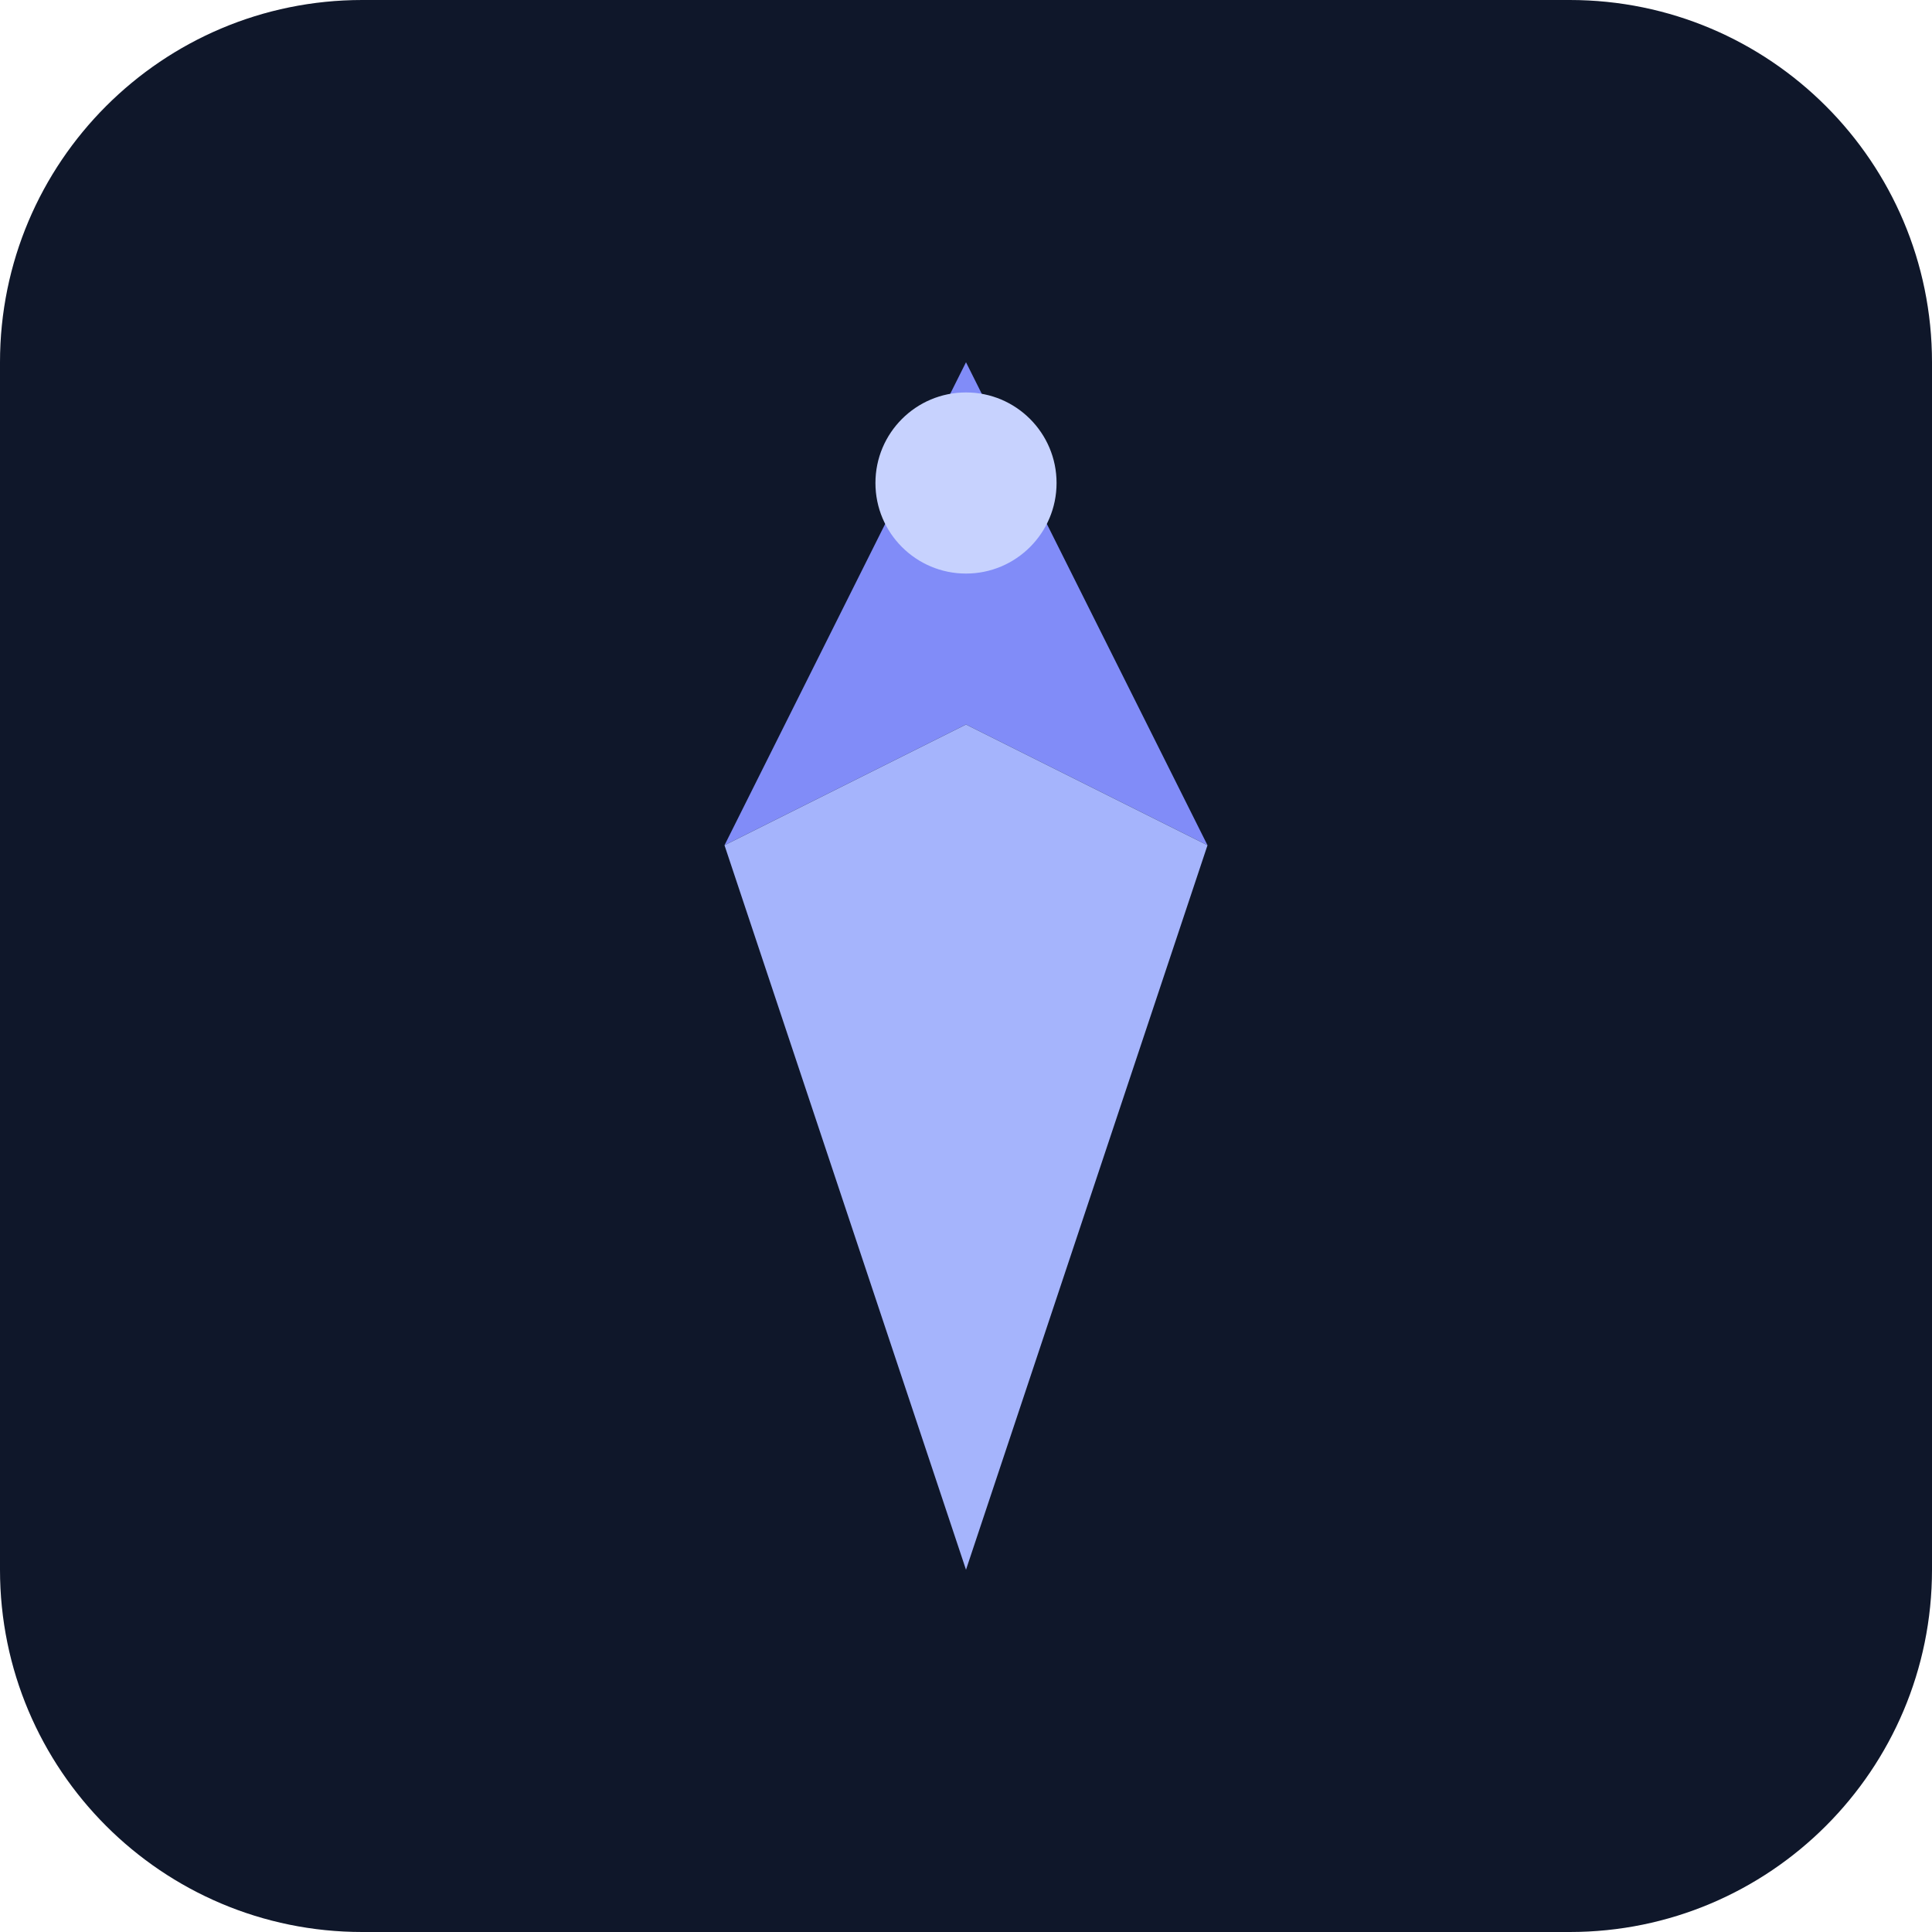
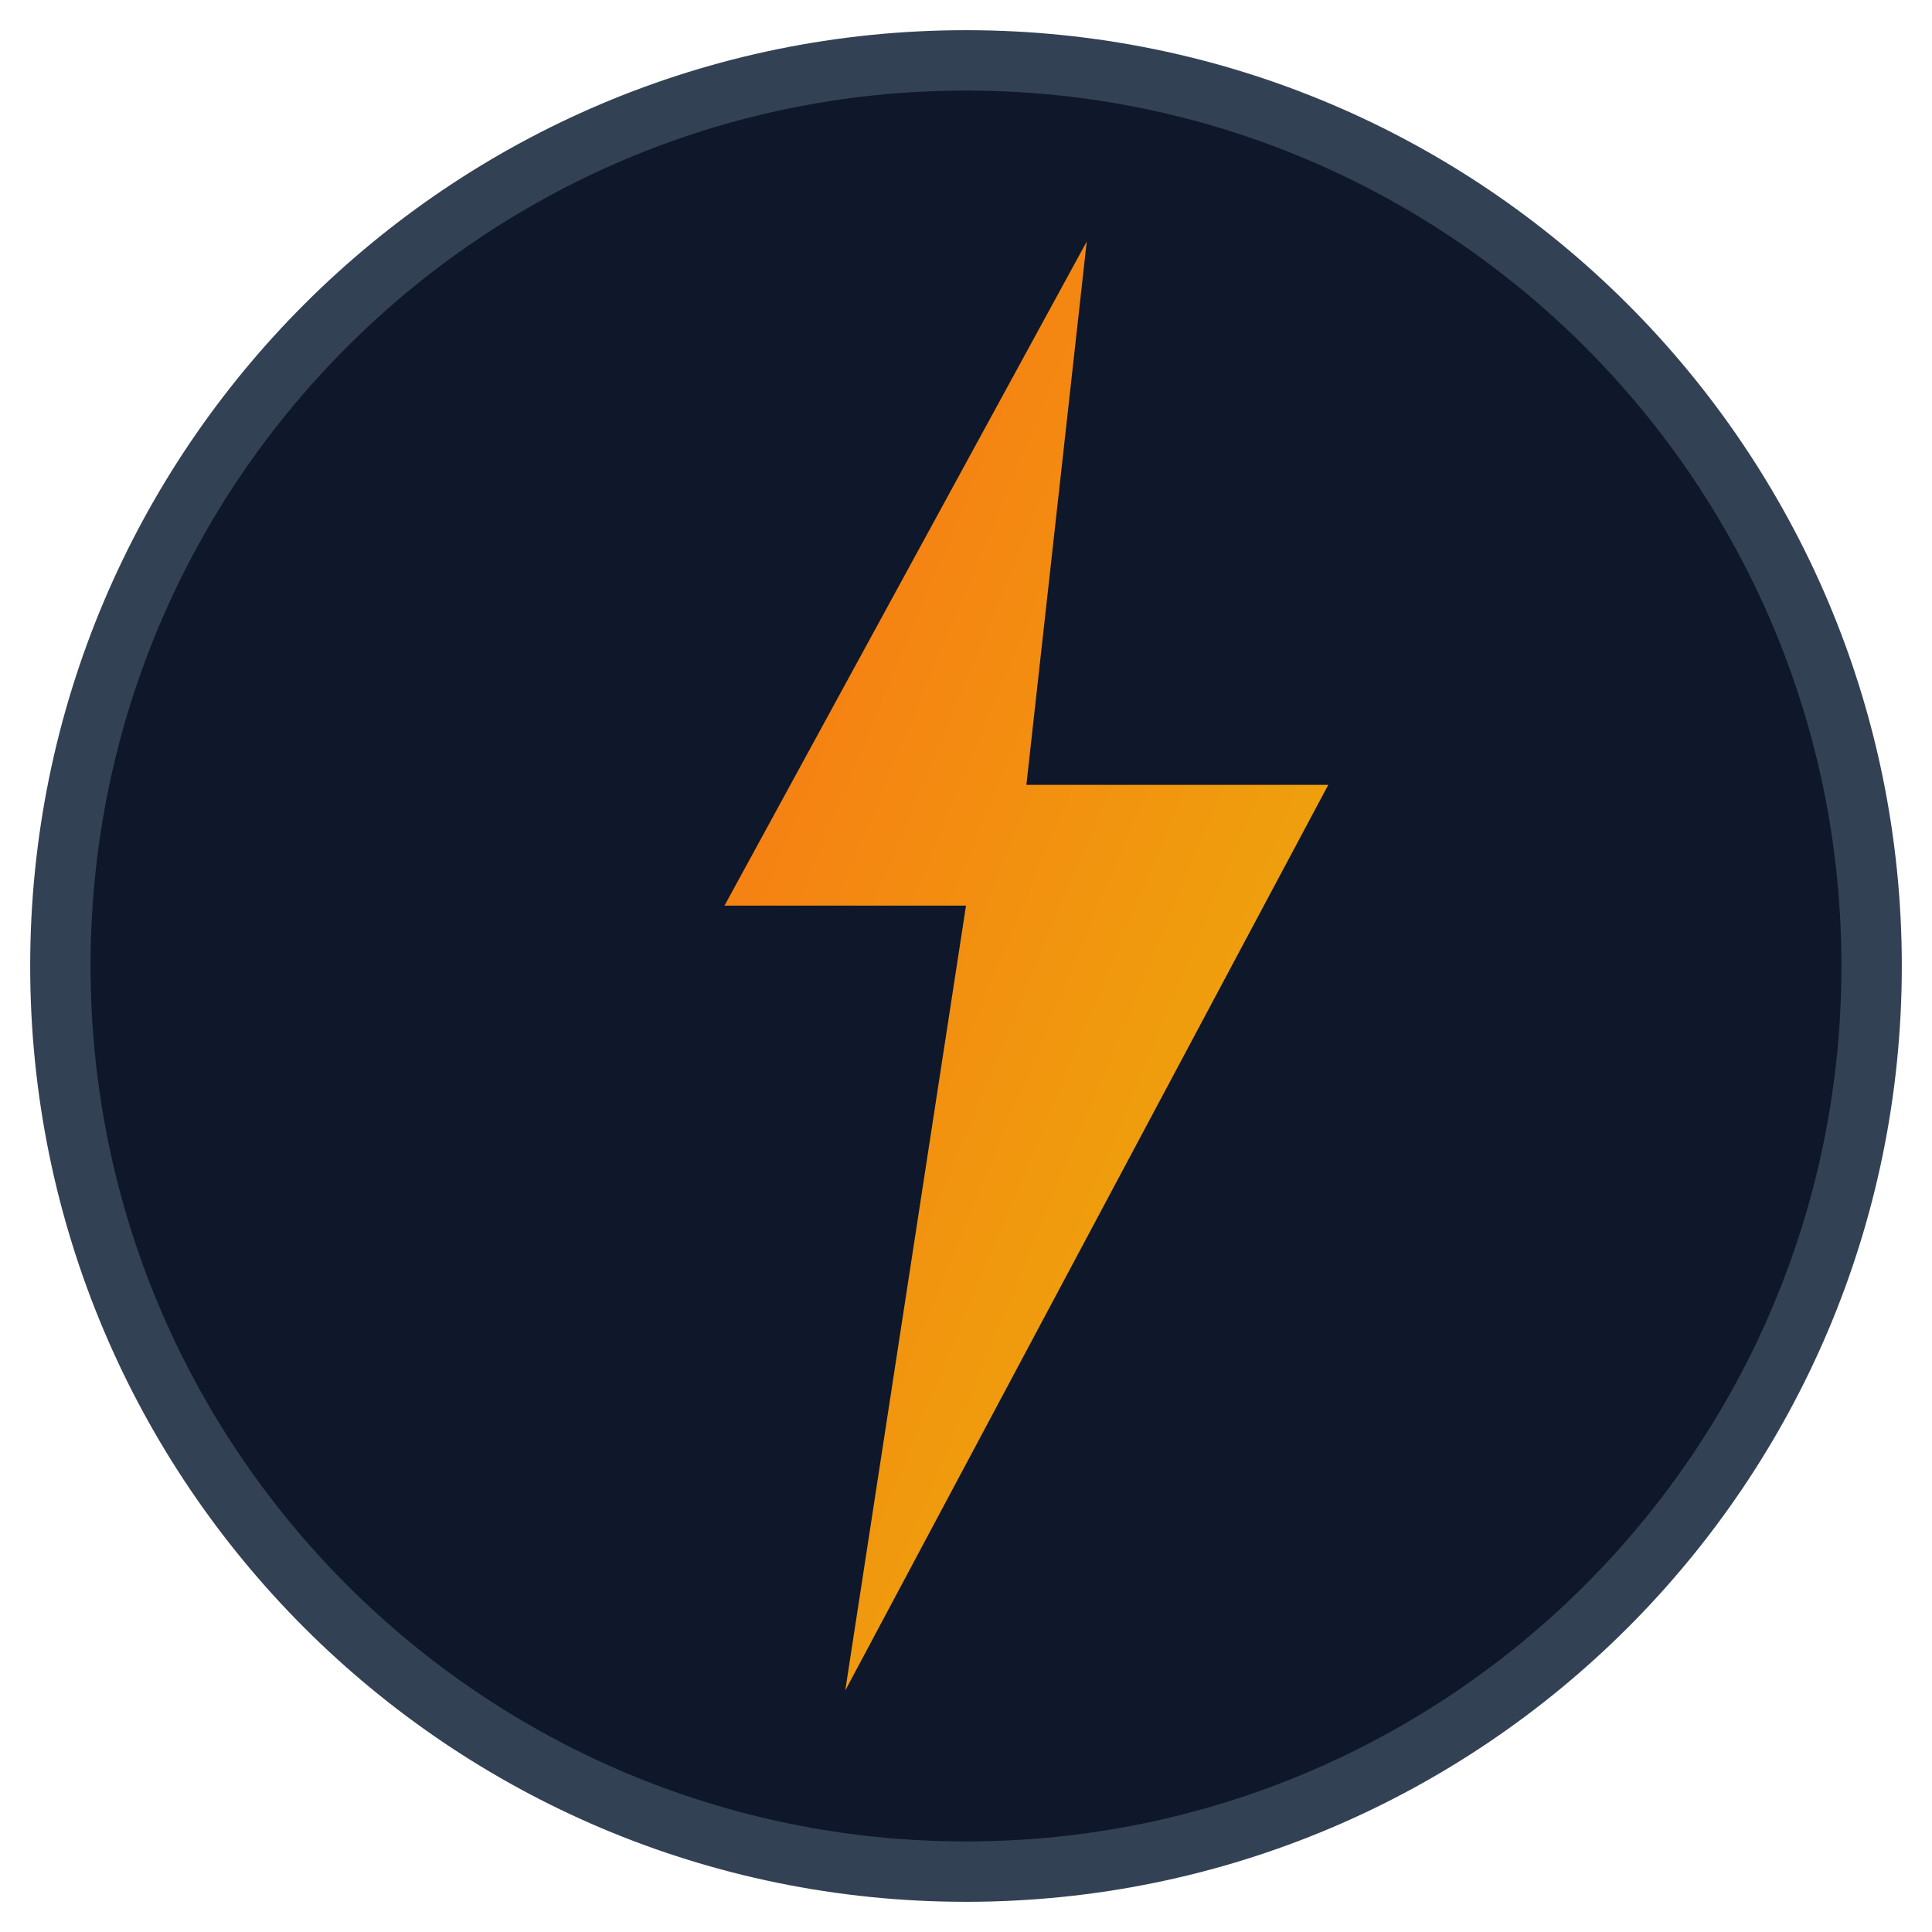
- <svg xmlns="http://www.w3.org/2000/svg" viewBox="0 0 32 32">
-   <rect width="32" height="32" rx="6" fill="#0f172a" />
-   <path d="M16 6 L20 14 L16 12 L12 14 Z" fill="#818cf8" />
-   <path d="M16 12 L20 14 L16 26 L12 14 Z" fill="#a5b4fc" />
-   <circle cx="16" cy="8" r="1.5" fill="#c7d2fe" />
+ <svg xmlns="http://www.w3.org/2000/svg" viewBox="0 0 64 64" fill="none">
+   <defs>
+     <linearGradient id="b" x1="0%" y1="0%" x2="100%" y2="100%">
+       <stop offset="0%" stop-color="#f97316" />
+       <stop offset="100%" stop-color="#eab308" />
+     </linearGradient>
+   </defs>
+   <circle cx="32" cy="32" r="30" fill="#0f172a" stroke="#334155" stroke-width="2" />
+   <path d="M 36 8 L 24 30 L 32 30 L 28 56 L 44 26 L 34 26 Z" fill="url(#b)" />
</svg>
